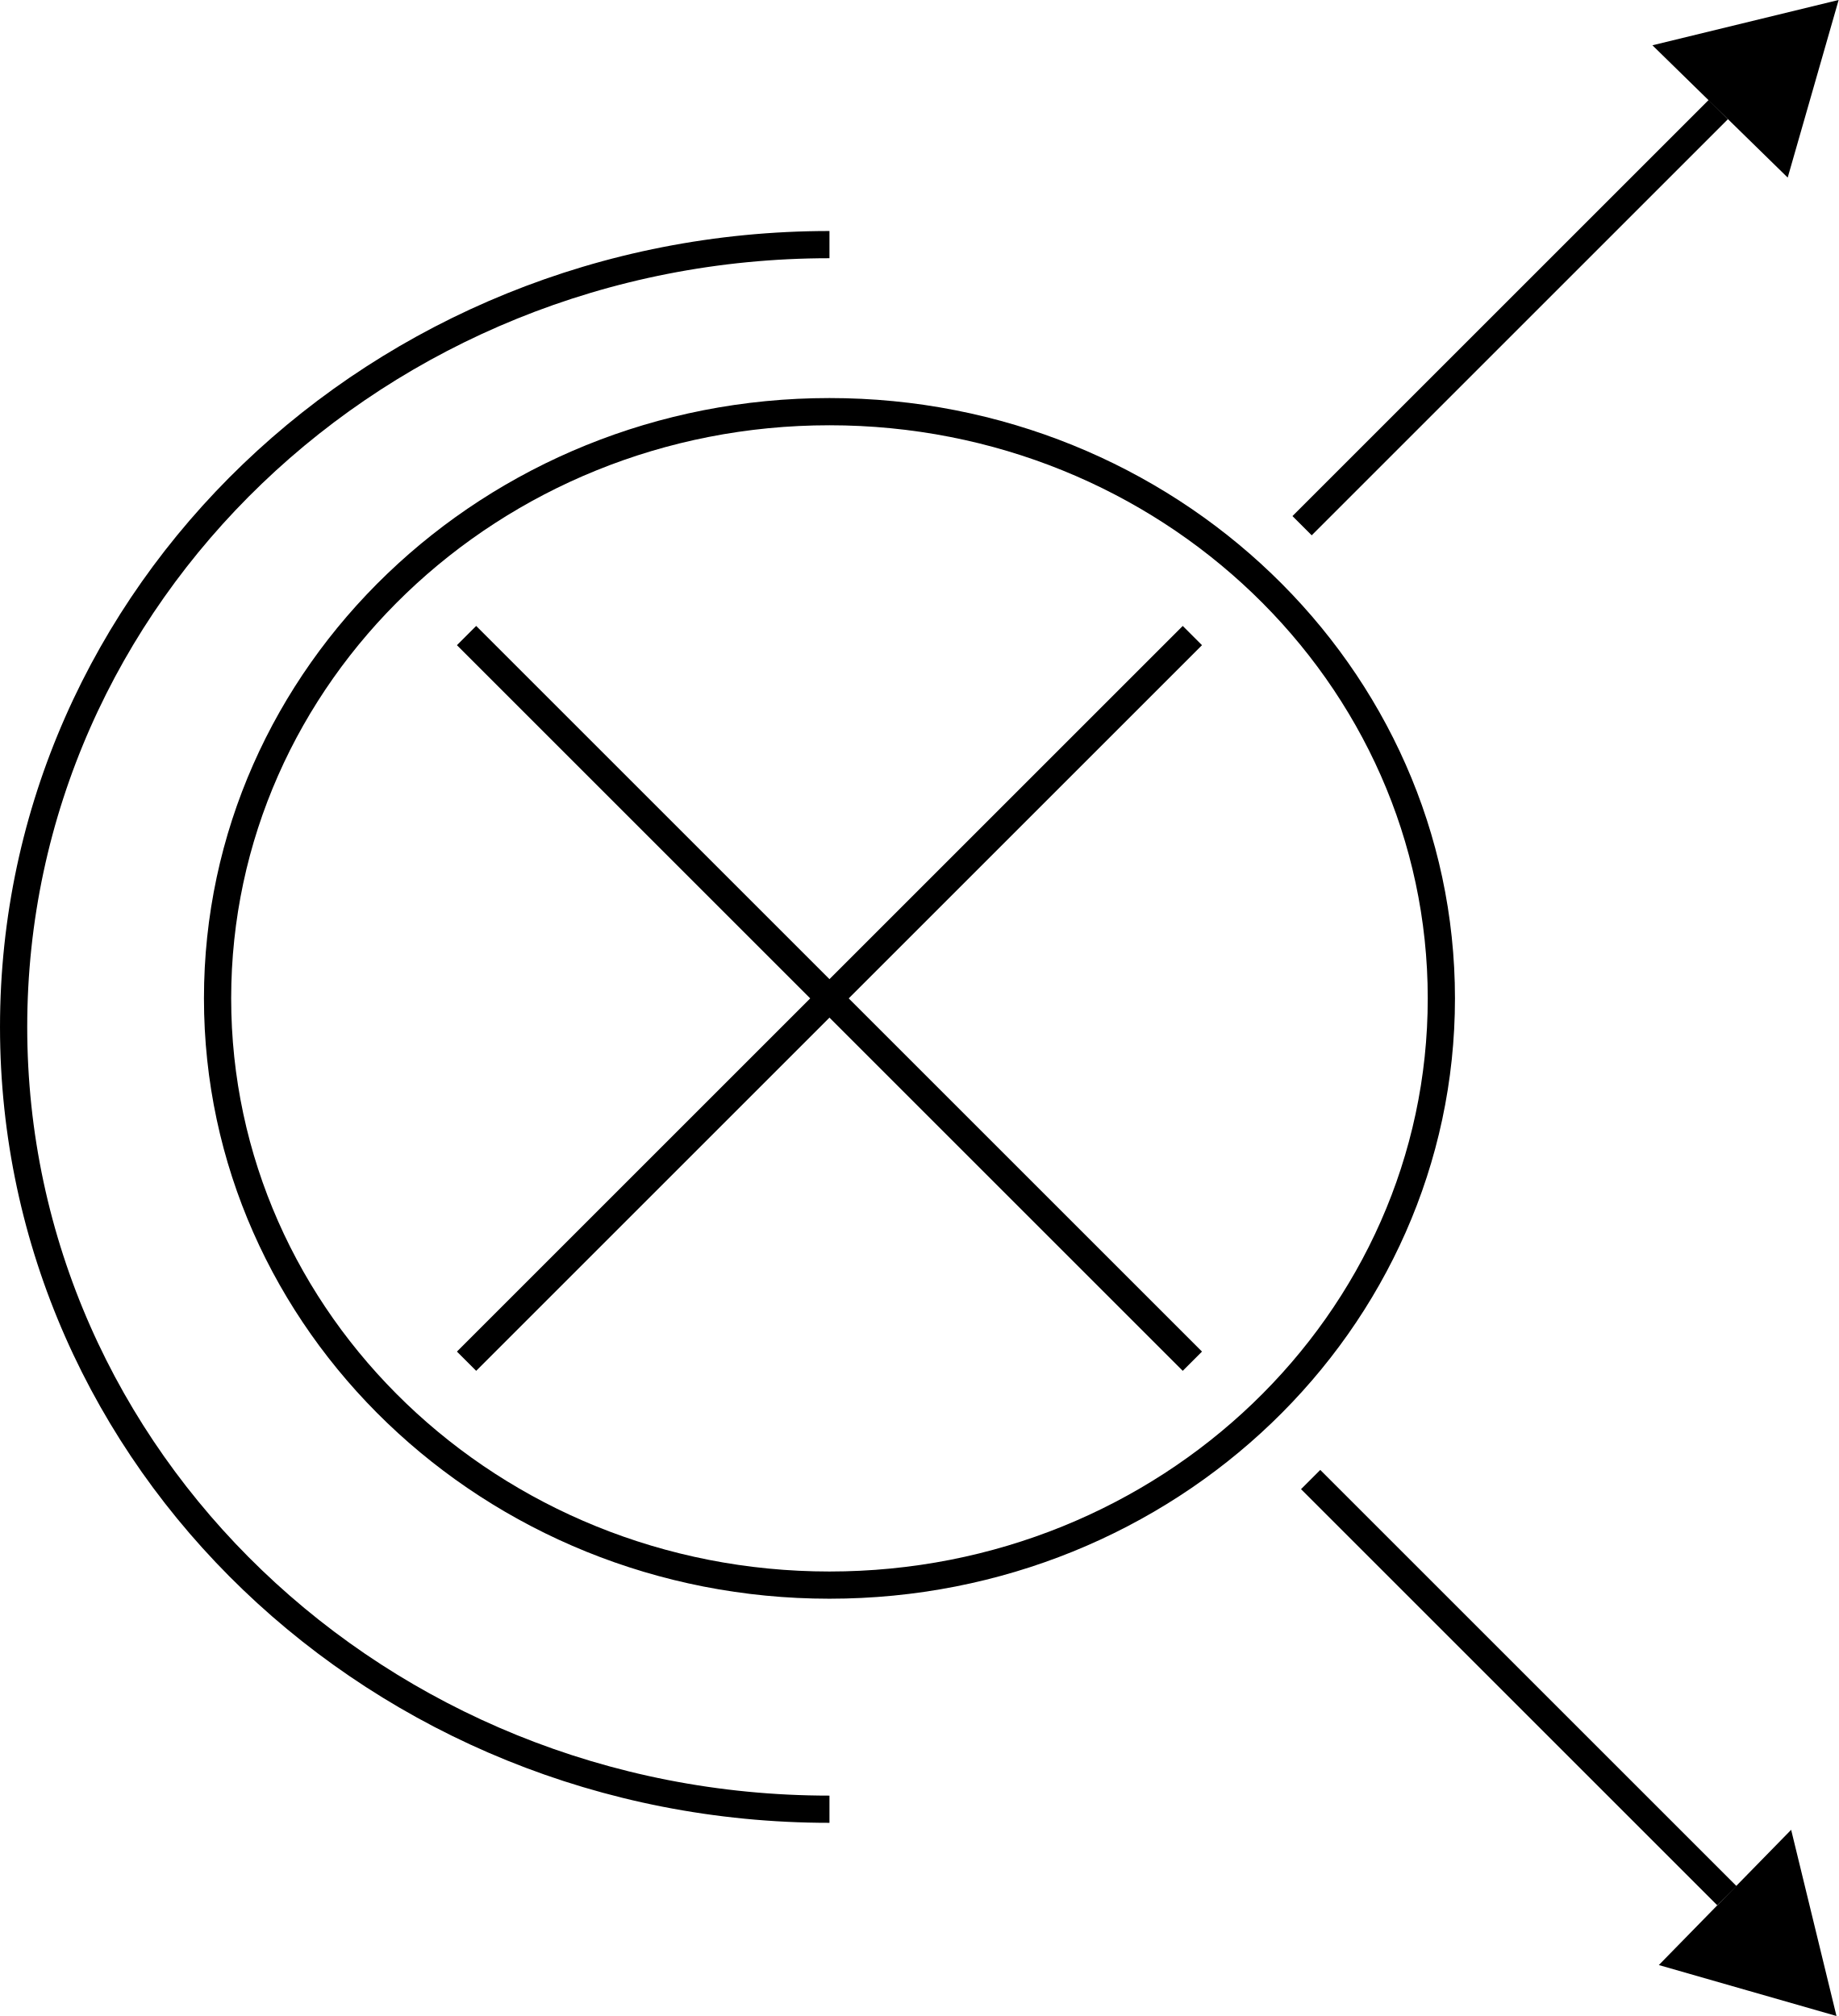
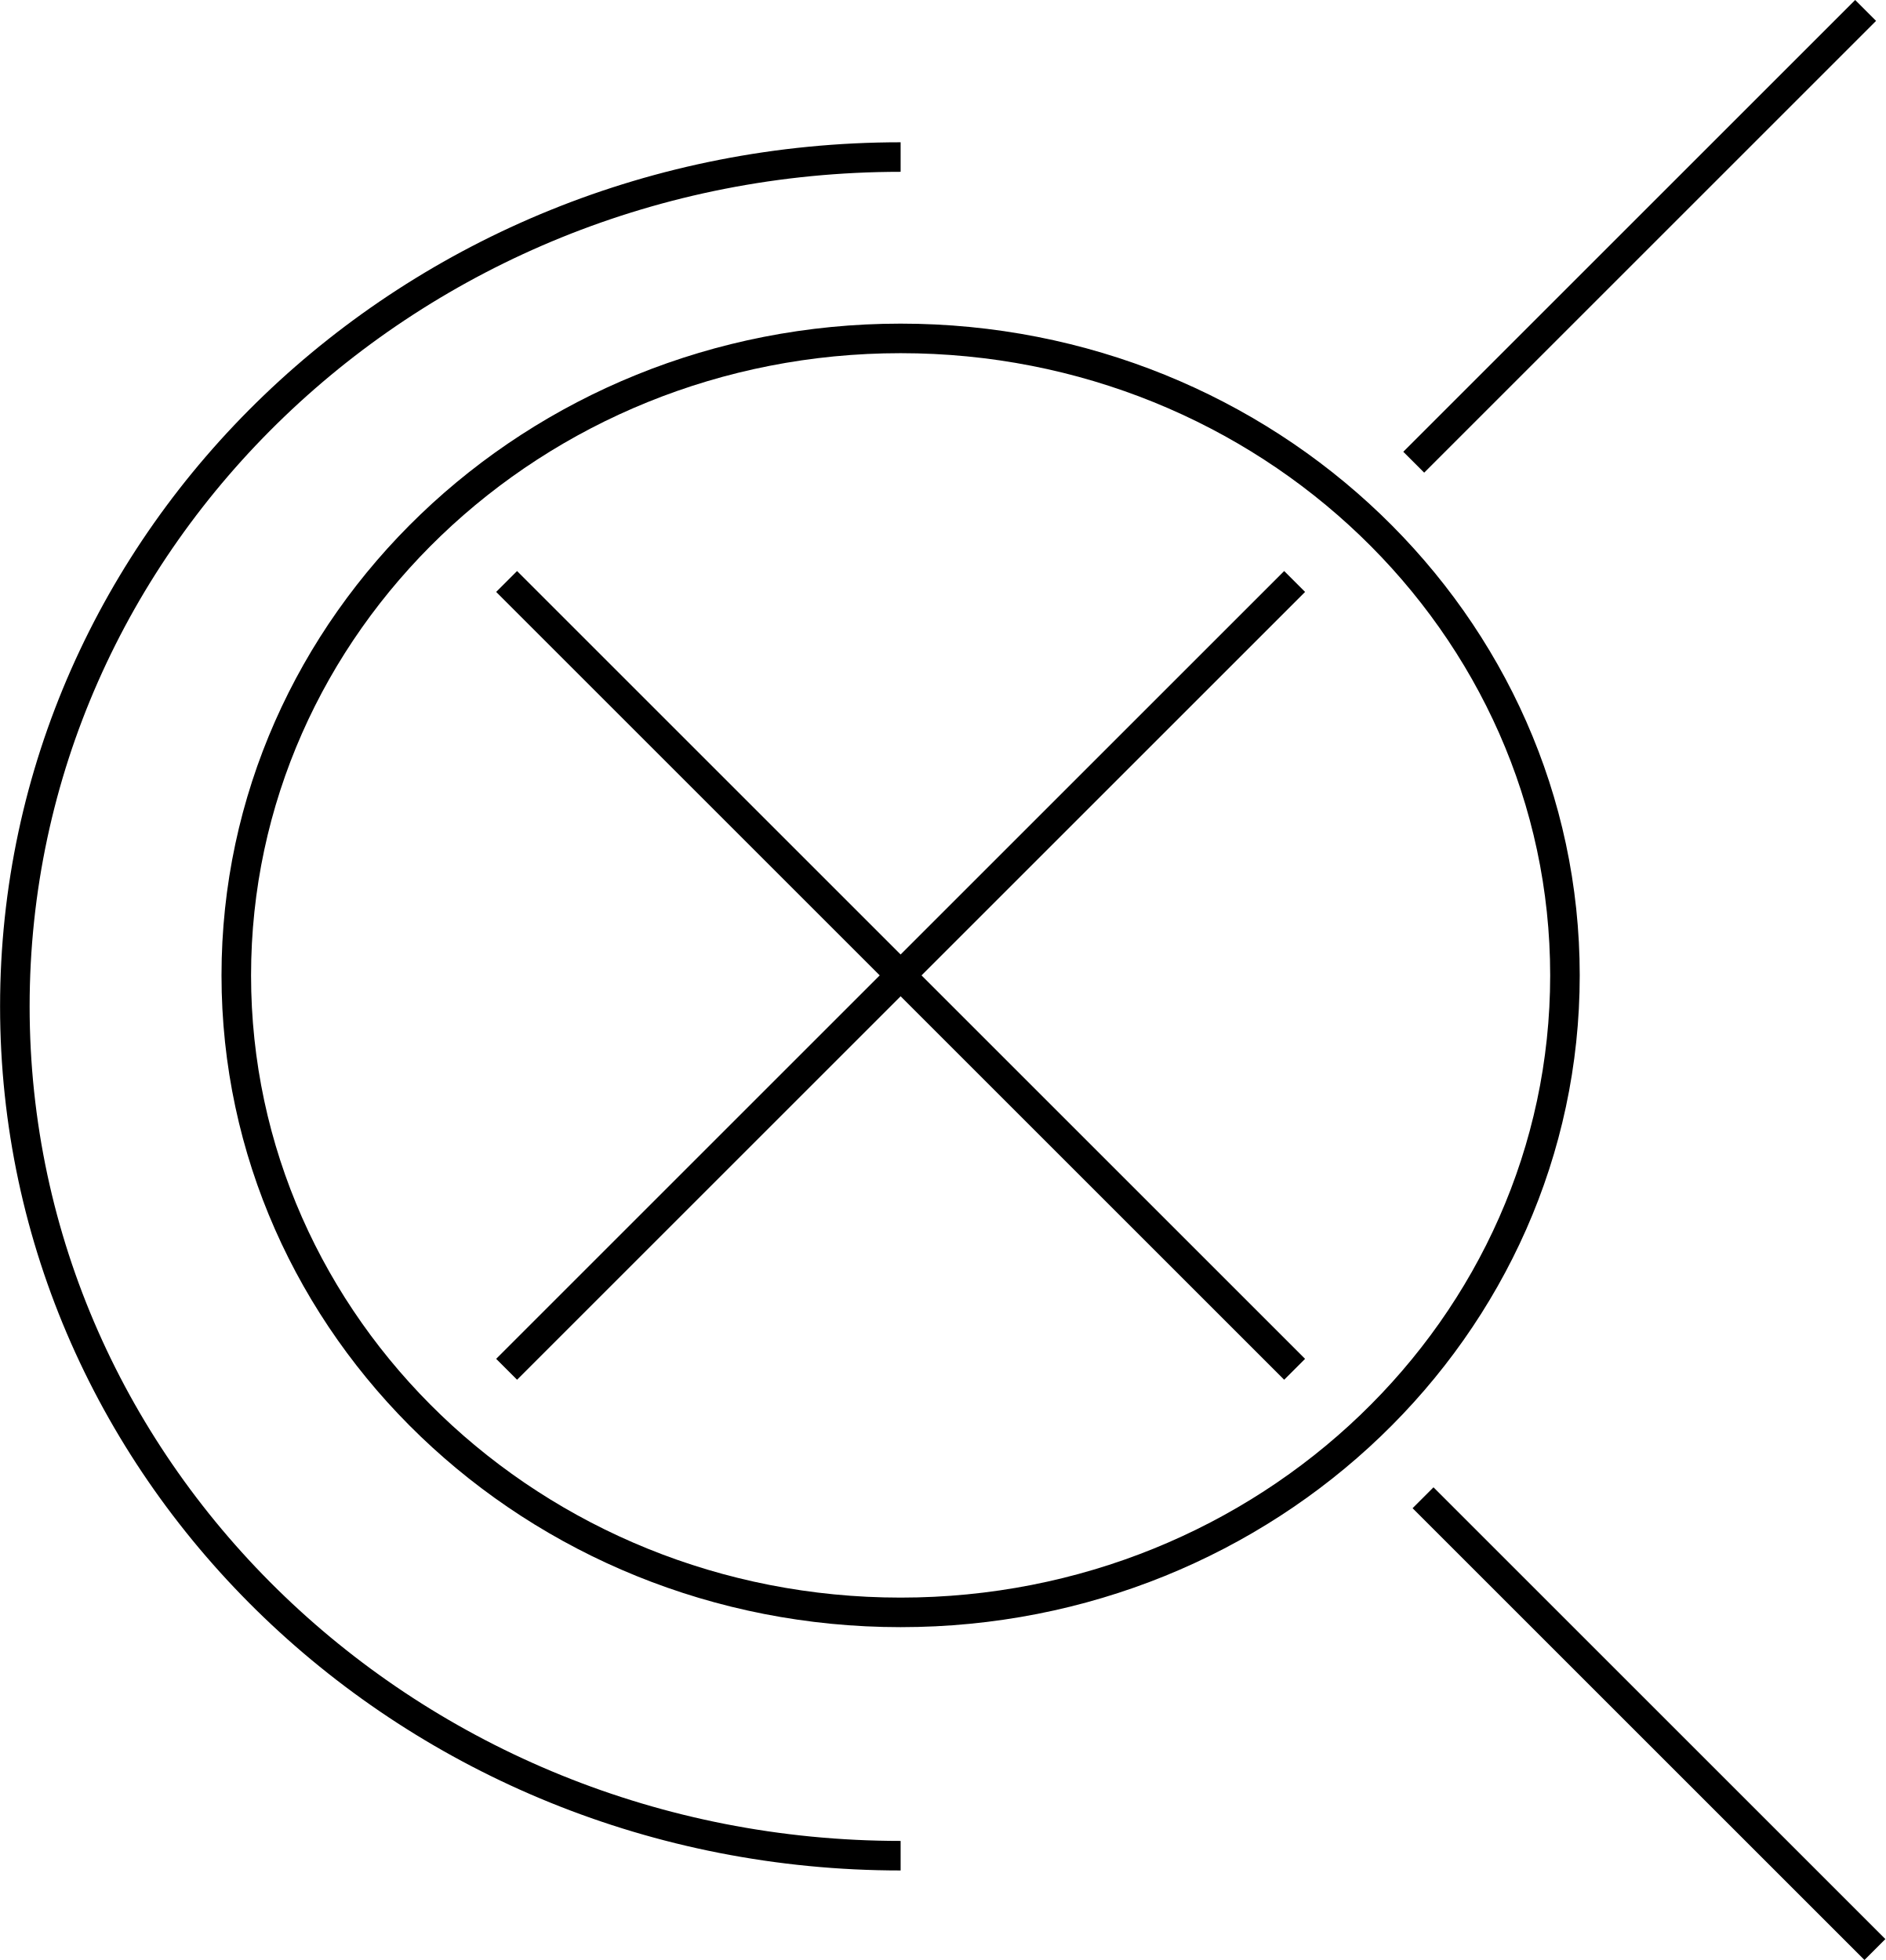
- <svg xmlns="http://www.w3.org/2000/svg" xmlns:xlink="http://www.w3.org/1999/xlink" width="50.665mm" height="55.564mm" viewBox="0 0 50.665 55.564" version="1.1" id="svg1" xml:space="preserve">
-   <style id="style6">
- .measure-arrow
- {
- }
- .measure-label
- {
- 
- }
- .measure-line
- {
- }</style>
+ <svg xmlns="http://www.w3.org/2000/svg" xmlns:xlink="http://www.w3.org/1999/xlink" width="23.925mm" height="24.879mm" viewBox="0 0 23.925 24.879" version="1.1" id="svg1" xml:space="preserve">
  <defs id="defs1">
    <linearGradient id="swatch1">
      <stop style="stop-color:#000000;stop-opacity:1;" offset="0" id="stop1" />
    </linearGradient>
-     <linearGradient xlink:href="#swatch1" id="linearGradient2" gradientUnits="userSpaceOnUse" x1="84.07" y1="54.432" x2="114.31" y2="54.432" gradientTransform="matrix(1.5,0,0,1.5,-42.91869,-42.9148)" />
-     <linearGradient xlink:href="#swatch1" id="linearGradient3" gradientUnits="userSpaceOnUse" gradientTransform="matrix(1.125,0,0,1.125,-5.72249,-23.2902)" x1="84.07" y1="54.432" x2="114.31" y2="54.432" />
+     <linearGradient xlink:href="#swatch1" id="linearGradient2-7" gradientUnits="userSpaceOnUse" x1="84.07" y1="54.432" x2="114.31" y2="54.432" gradientTransform="matrix(1.5,0,0,1.5,-42.91869,-42.9148)" />
+     <linearGradient xlink:href="#swatch1" id="linearGradient13" gradientUnits="userSpaceOnUse" gradientTransform="matrix(1.125,0,0,1.125,-5.72249,-23.2902)" x1="84.07" y1="54.432" x2="114.31" y2="54.432" />
  </defs>
-   <g id="layer1" transform="translate(-83.00987,-10.42904)">
-     <g id="g10">
-       <path id="path3" style="fill:none;fill-opacity:0;stroke:url(#linearGradient2);stroke-width:0.75;stroke-dasharray:none;stroke-opacity:1" d="M 105.866,60.294 A 22.481,21.562 0 0 1 83.385,38.733 22.481,21.562 0 0 1 105.866,17.171" />
-       <ellipse style="fill:#000000;fill-opacity:0;stroke:url(#linearGradient3);stroke-width:0.75;stroke-dasharray:none;stroke-opacity:1" id="ellipse1-3" cx="105.866" cy="37.946" rx="16.861" ry="16.171" />
-       <path style="fill:none;fill-opacity:1;stroke:#000000;stroke-width:0.75;stroke-dasharray:none;stroke-opacity:1" d="m 95.866,27.946 20,20" id="path5" />
-       <path style="fill:none;fill-opacity:1;stroke:#000000;stroke-width:0.75;stroke-dasharray:none;stroke-opacity:1" d="m 95.866,47.946 20,-20" id="path6" />
+   <g id="layer1" transform="translate(-1290.854,-1295.612)">
+     <g id="g10-8" transform="matrix(0.5,0,0,0.5,1249.35,1289.02)">
+       <path id="path3-04" style="fill:none;fill-opacity:0;stroke:url(#linearGradient2-7);stroke-width:0.75;stroke-dasharray:none;stroke-opacity:1" d="M 105.866,60.294 A 22.481,21.562 0 0 1 83.385,38.733 22.481,21.562 0 0 1 105.866,17.171" />
+       <ellipse style="fill:#000000;fill-opacity:0;stroke:url(#linearGradient13);stroke-width:0.75;stroke-dasharray:none;stroke-opacity:1" id="ellipse1-3-0" cx="105.866" cy="37.946" rx="16.861" ry="16.171" />
+       <path style="fill:none;fill-opacity:1;stroke:#000000;stroke-width:0.75;stroke-dasharray:none;stroke-opacity:1" d="m 95.866,27.946 20,20" id="path5-57" />
+       <path style="fill:none;fill-opacity:1;stroke:#000000;stroke-width:0.75;stroke-dasharray:none;stroke-opacity:1" d="m 95.866,47.946 20,-20" id="path6-0" />
      <g id="g8">
-         <path style="fill:none;fill-opacity:1;stroke:#000000;stroke-width:0.75;stroke-dasharray:none;stroke-opacity:1" d="m 118.889,24.918 11.469,-11.469" id="path14" />
-         <path style="fill:#000000;stroke-width:0.75;stroke-dasharray:none" id="path4" d="m 134.18,19.491 -2.041,-1.741 -2.041,-1.741 2.528,-0.897 2.528,-0.897 -0.487,2.638 z" transform="matrix(0.985037,0.08791224,-0.08425192,0.9440241,1.740388,-14.87279)" />
+         <path style="fill:none;fill-opacity:1;stroke:#000000;stroke-width:0.75;stroke-dasharray:none;stroke-opacity:1" d="m 118.889,24.918 11.469,-11.469" id="path14-0" />
+         <path style="fill:#000000;stroke-width:0.75;stroke-dasharray:none" id="path4-56" transform="matrix(0.985037,0.08791224,-0.08425192,0.9440241,1.740388,-14.87279)" d="" />
      </g>
-       <g id="g9" transform="rotate(90,105.8624,38.18066)">
-         <path style="fill:none;fill-opacity:1;stroke:#000000;stroke-width:0.75;stroke-dasharray:none;stroke-opacity:1" d="m 118.889,24.918 11.469,-11.469" id="path8" />
-         <path style="fill:#000000;stroke-width:0.75;stroke-dasharray:none" id="path9" d="m 134.18,19.491 -2.041,-1.741 -2.041,-1.741 2.528,-0.897 2.528,-0.897 -0.487,2.638 z" transform="matrix(0.985037,0.08791224,-0.08425192,0.9440241,1.740388,-14.87279)" />
+       <g id="g9-7" transform="rotate(90,105.8624,38.18066)">
+         <path style="fill:none;fill-opacity:1;stroke:#000000;stroke-width:0.75;stroke-dasharray:none;stroke-opacity:1" d="m 118.889,24.918 11.469,-11.469" id="path8-80" />
+         <path style="fill:#000000;stroke-width:0.75;stroke-dasharray:none" id="path9-6" transform="matrix(0.985037,0.08791224,-0.08425192,0.9440241,1.740388,-14.87279)" d="" />
      </g>
    </g>
  </g>
+   <style id="style6">
+ .measure-arrow
+ {
+ }
+ .measure-label
+ {
+ 
+ }
+ .measure-line
+ {
+ }</style>
+   <style id="style6-8">
+ .measure-arrow
+ {
+ }
+ .measure-label
+ {
+ 
+ }
+ .measure-line
+ {
+ }</style>
+   <style id="style6-5">
+ .measure-arrow
+ {
+ }
+ .measure-label
+ {
+ 
+ }
+ .measure-line
+ {
+ }</style>
+   <style id="style6-7">
+ .measure-arrow
+ {
+ }
+ .measure-label
+ {
+ 
+ }
+ .measure-line
+ {
+ }</style>
+   <style id="style6-9">
+ .measure-arrow
+ {
+ }
+ .measure-label
+ {
+ 
+ }
+ .measure-line
+ {
+ }</style>
+   <style id="style6-6">
+ .measure-arrow
+ {
+ }
+ .measure-label
+ {
+ 
+ }
+ .measure-line
+ {
+ }</style>
+   <style id="style6-1">
+ .measure-arrow
+ {
+ }
+ .measure-label
+ {
+ 
+ }
+ .measure-line
+ {
+ }</style>
+   <style id="style6-10">
+ .measure-arrow
+ {
+ }
+ .measure-label
+ {
+ 
+ }
+ .measure-line
+ {
+ }</style>
+   <style id="style6-11">
+ .measure-arrow
+ {
+ }
+ .measure-label
+ {
+ 
+ }
+ .measure-line
+ {
+ }</style>
+   <style id="style6-77">
+ .measure-arrow
+ {
+ }
+ .measure-label
+ {
+ 
+ }
+ .measure-line
+ {
+ }</style>
+   <style id="style6-13">
+ .measure-arrow
+ {
+ }
+ .measure-label
+ {
+ 
+ }
+ .measure-line
+ {
+ }</style>
+   <style id="style6-76">
+ .measure-arrow
+ {
+ }
+ .measure-label
+ {
+ 
+ }
+ .measure-line
+ {
+ }</style>
+   <style id="style6-3">
+ .measure-arrow
+ {
+ }
+ .measure-label
+ {
+ 
+ }
+ .measure-line
+ {
+ }</style>
+   <style id="style6-17">
+ .measure-arrow
+ {
+ }
+ .measure-label
+ {
+ 
+ }
+ .measure-line
+ {
+ }</style>
+   <style id="style6-52">
+ .measure-arrow
+ {
+ }
+ .measure-label
+ {
+ 
+ }
+ .measure-line
+ {
+ }</style>
+   <style id="style6-14">
+ .measure-arrow
+ {
+ }
+ .measure-label
+ {
+ 
+ }
+ .measure-line
+ {
+ }</style>
</svg>
